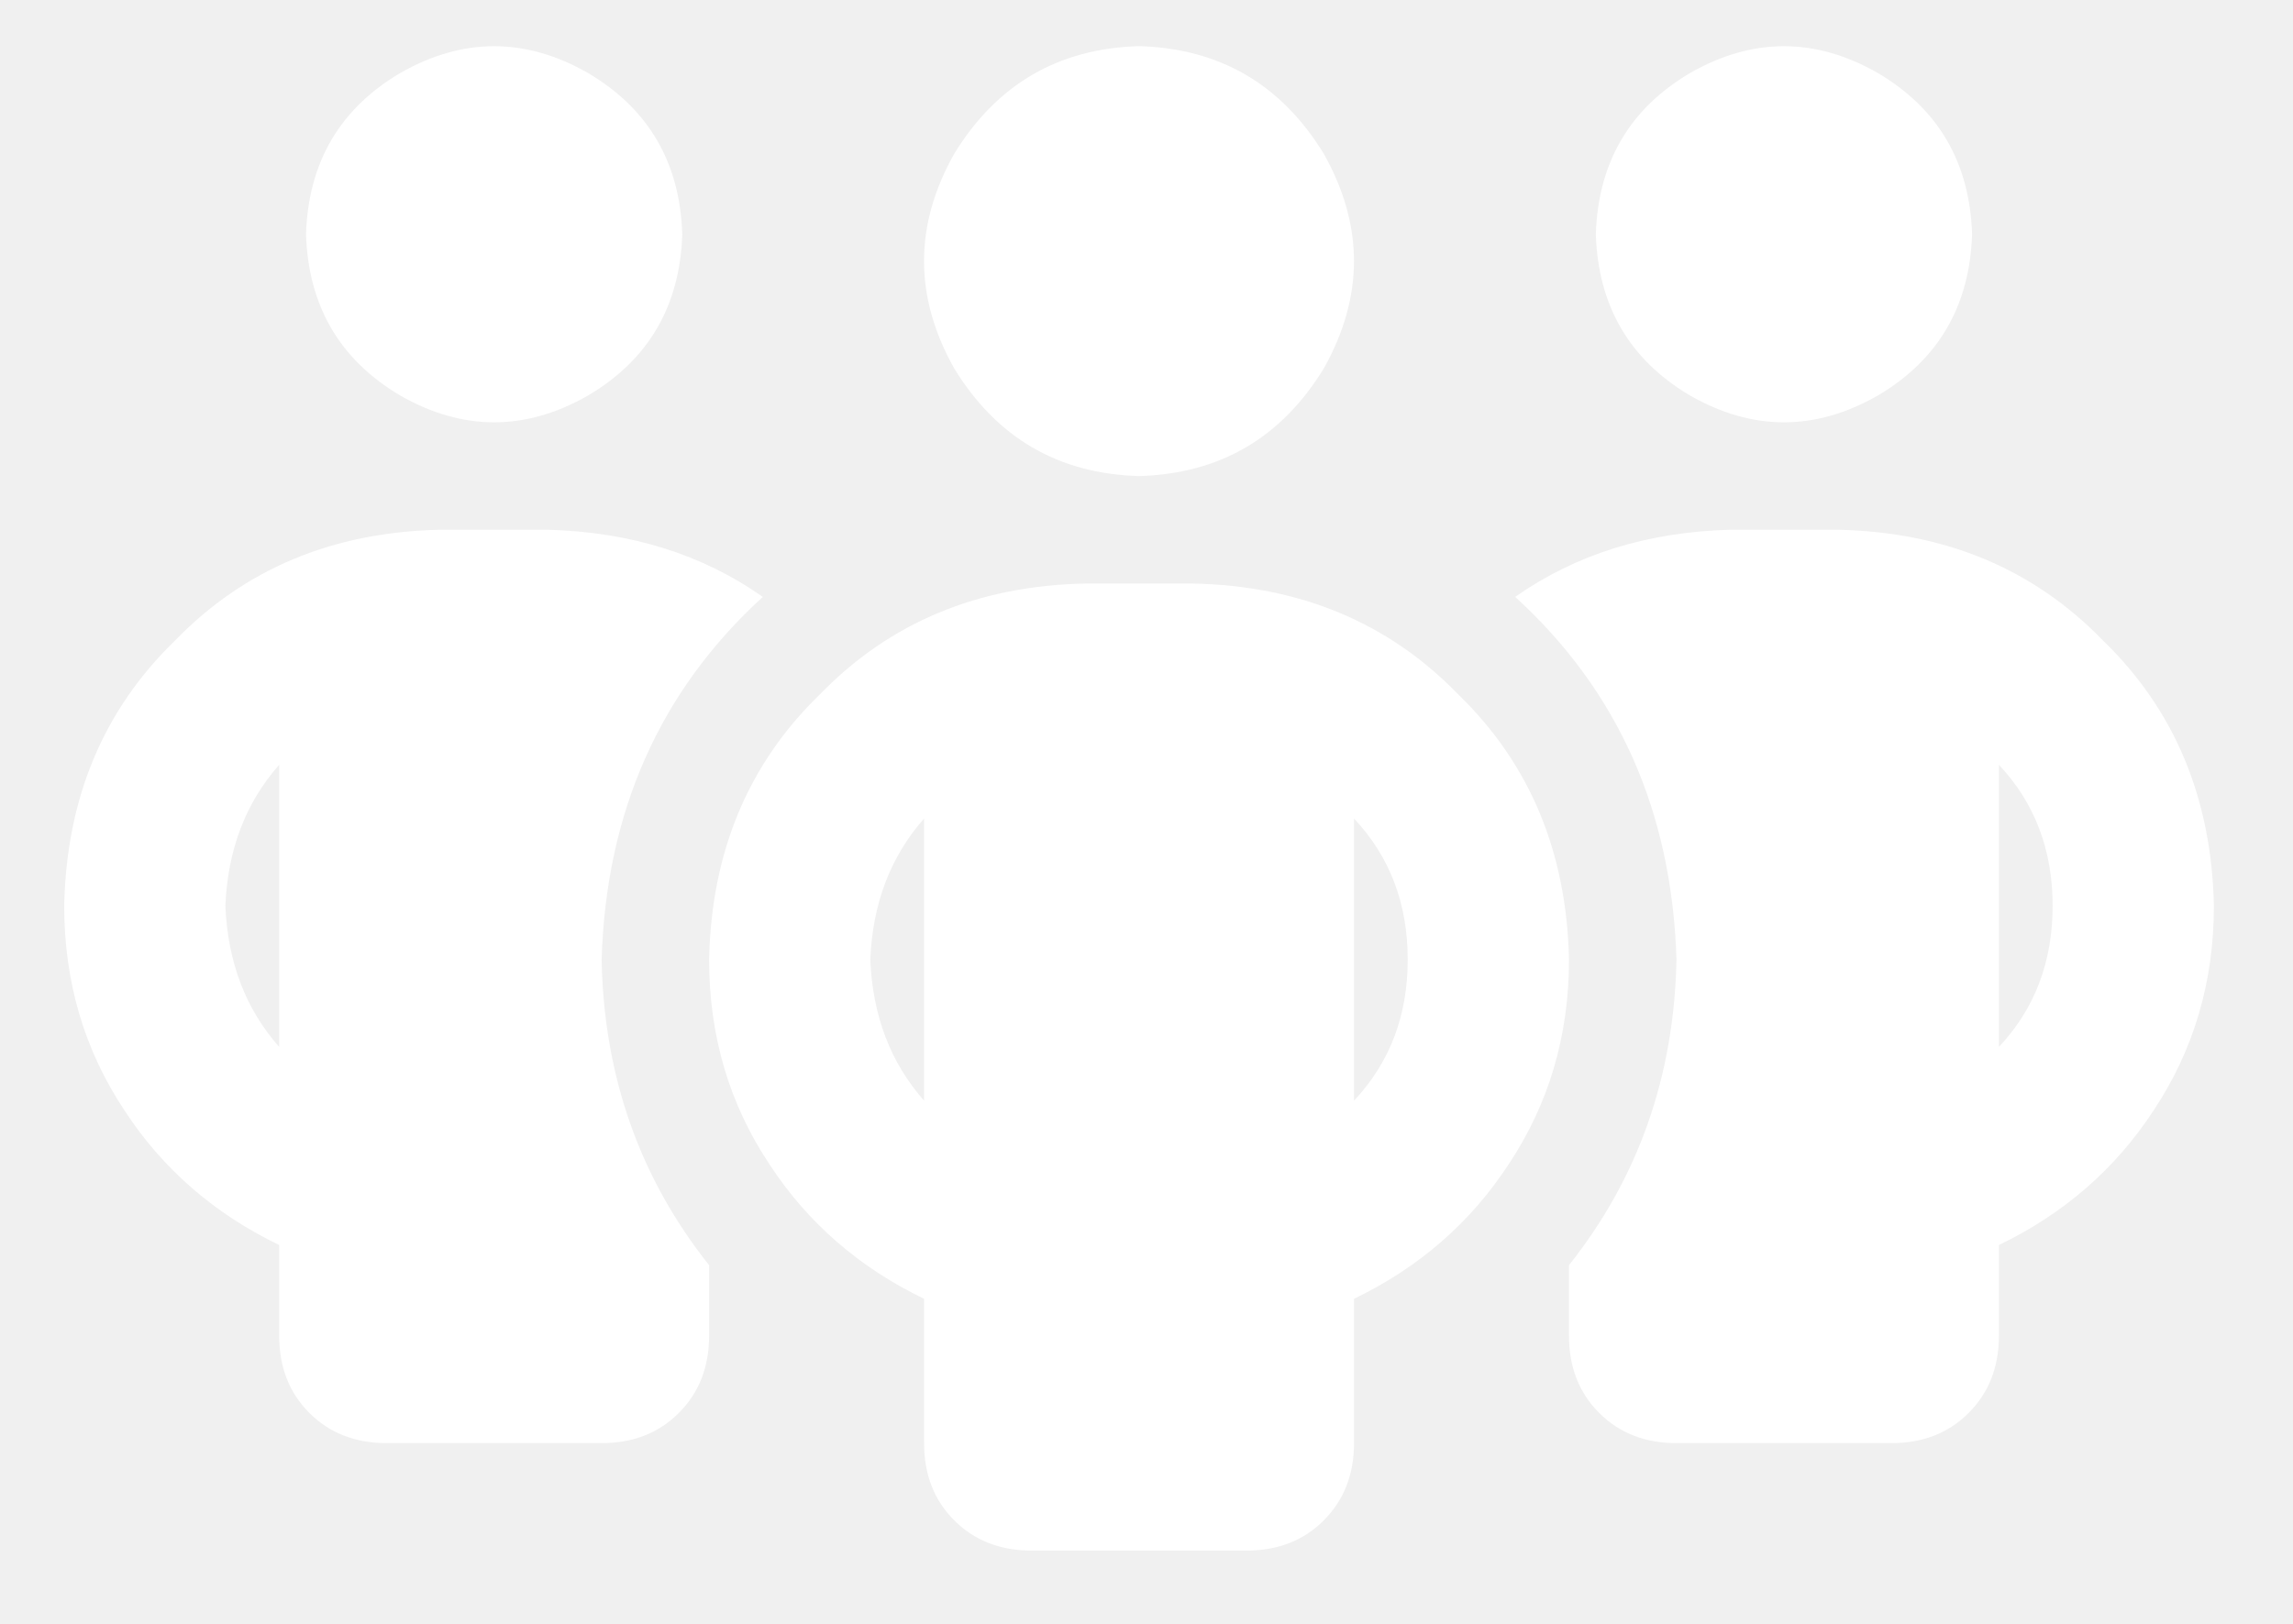
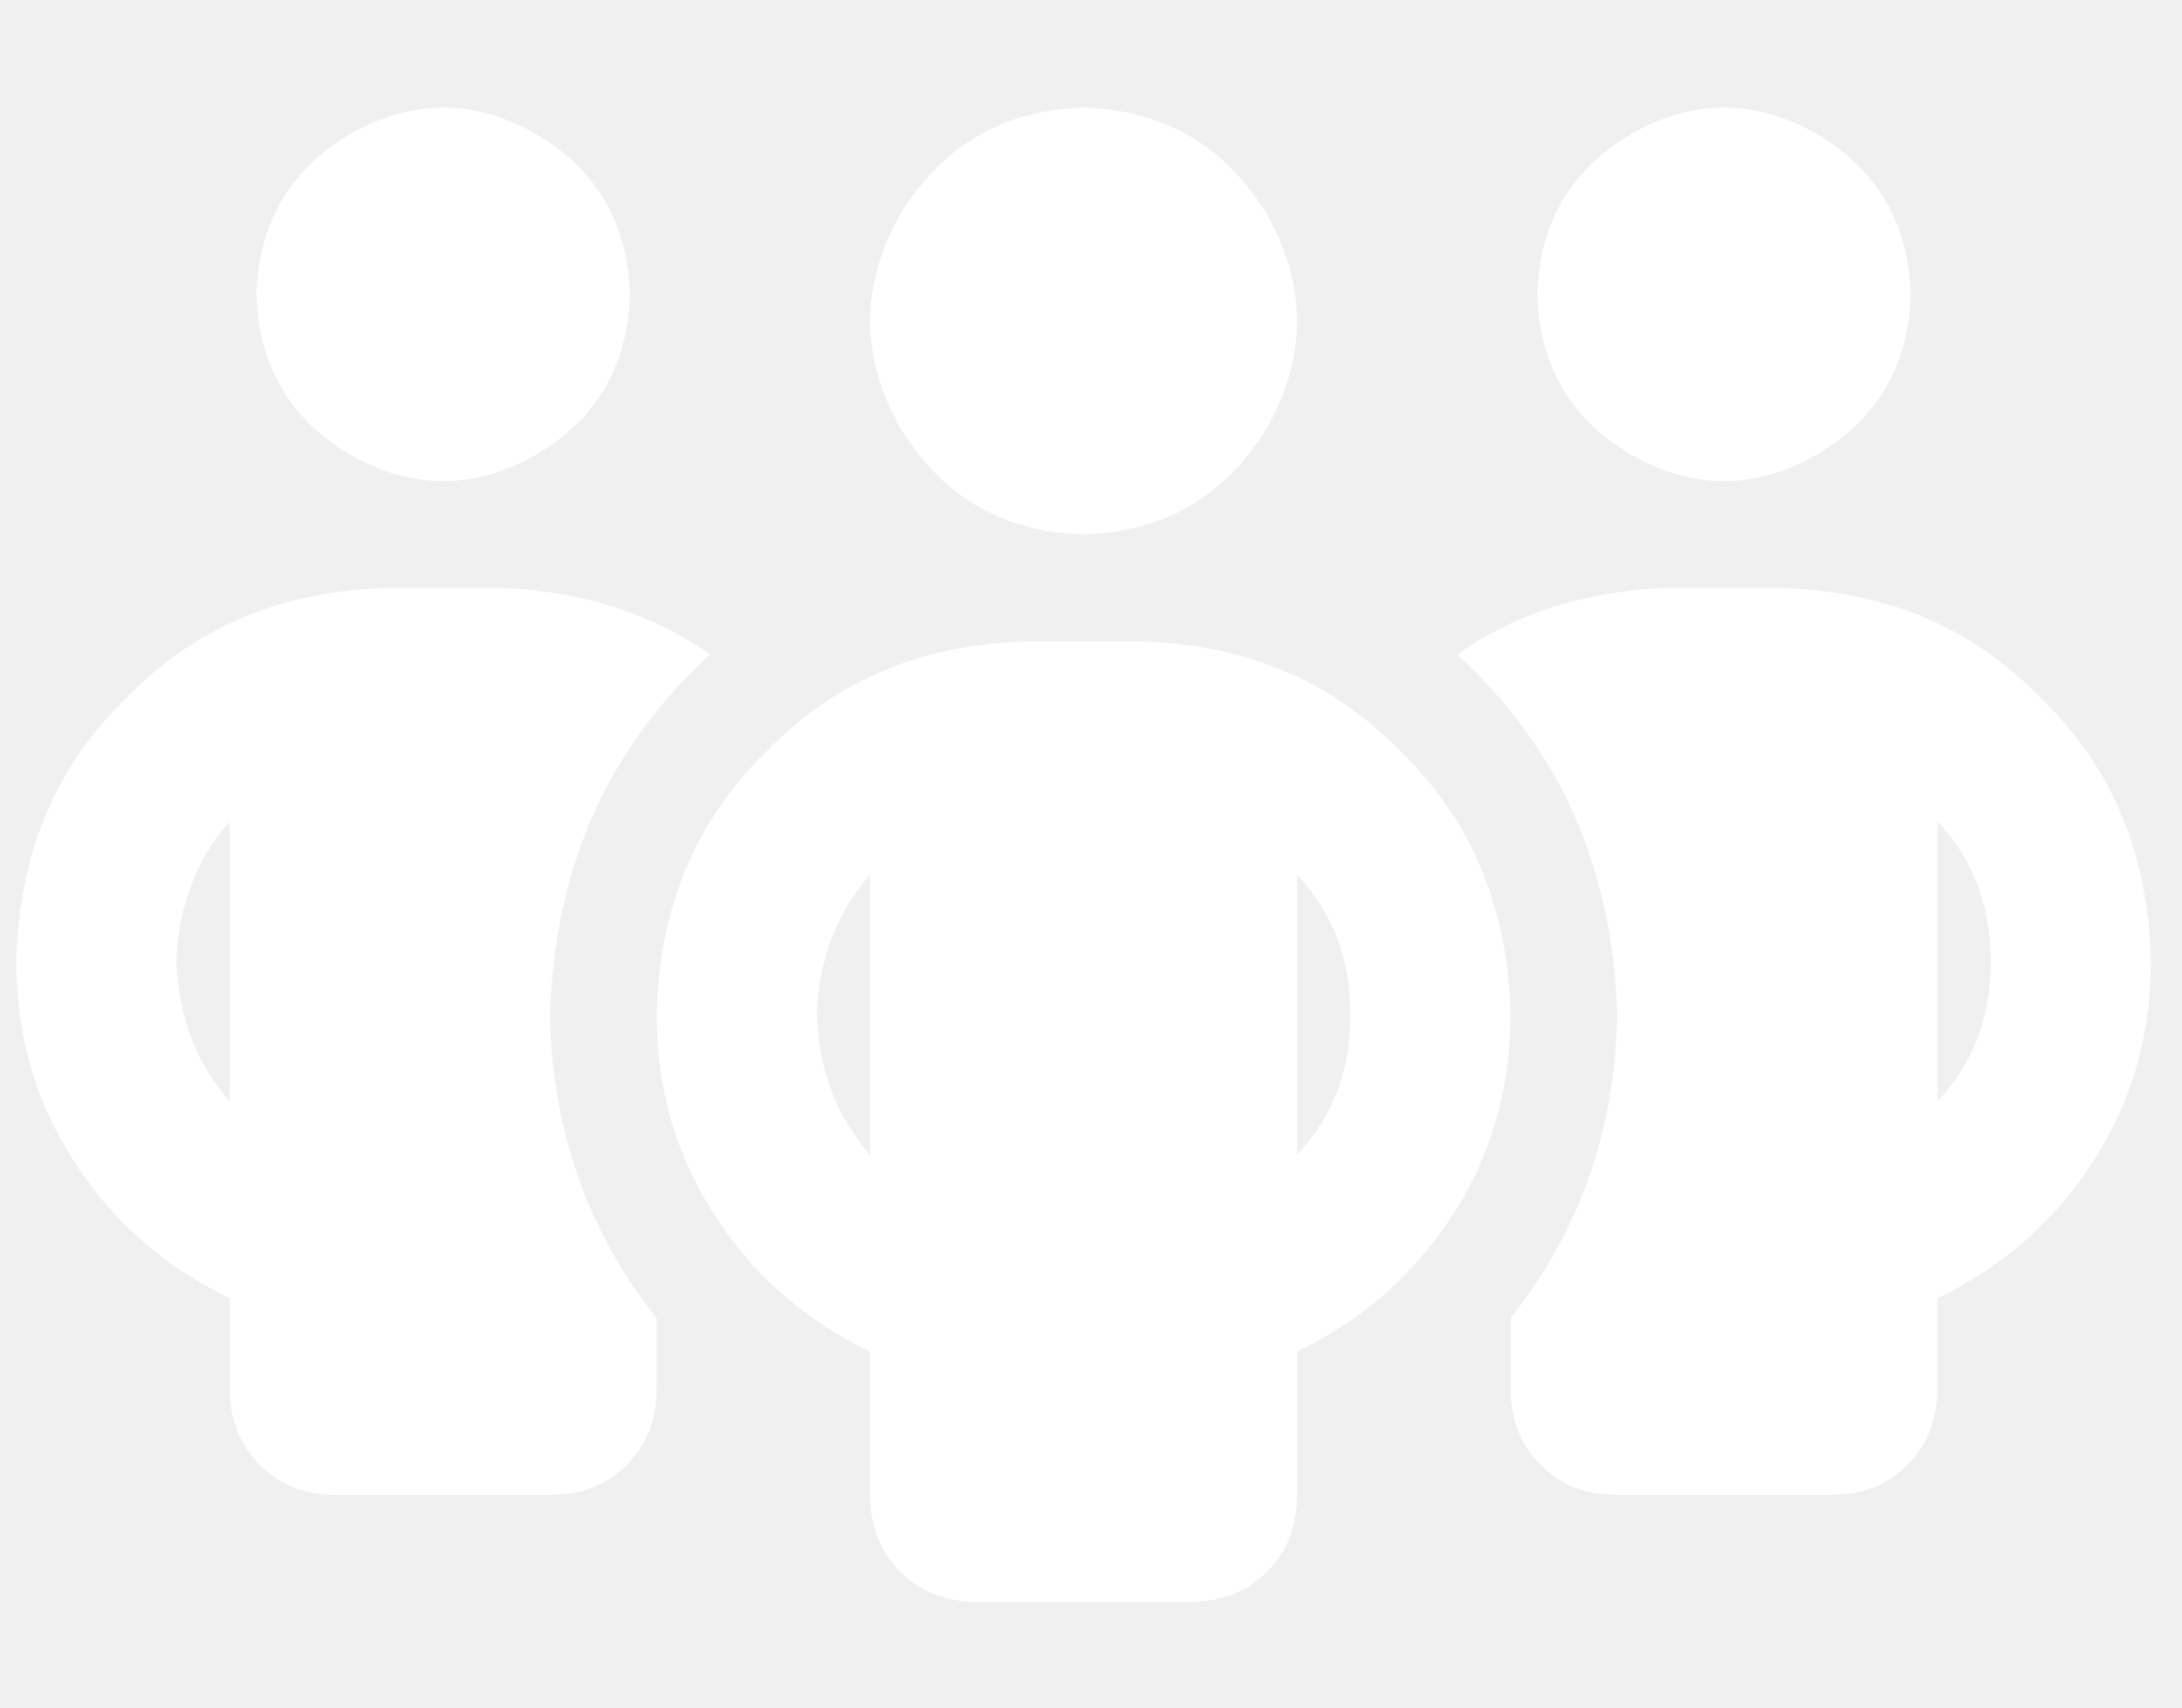
- <svg xmlns="http://www.w3.org/2000/svg" width="24" height="17" viewBox="0 0 24 17" fill="none">
-   <path d="M3.203 2.452C3.227 1.702 3.555 1.14 4.188 0.765C4.844 0.39 5.5 0.39 6.156 0.765C6.789 1.14 7.117 1.702 7.141 2.452C7.117 3.202 6.789 3.765 6.156 4.14C5.5 4.515 4.844 4.515 4.188 4.14C3.555 3.765 3.227 3.202 3.203 2.452ZM2.922 8.007C2.57 8.405 2.383 8.898 2.359 9.483C2.383 10.069 2.57 10.562 2.922 10.96V8.007ZM7.984 6.249C6.906 7.234 6.344 8.499 6.297 10.046C6.32 11.265 6.695 12.331 7.422 13.245V13.983C7.422 14.312 7.316 14.581 7.105 14.792C6.895 15.003 6.625 15.108 6.297 15.108H4.047C3.719 15.108 3.449 15.003 3.238 14.792C3.027 14.581 2.922 14.312 2.922 13.983V13.034C2.242 12.706 1.703 12.237 1.305 11.628C0.883 10.995 0.672 10.28 0.672 9.483C0.695 8.358 1.082 7.433 1.832 6.706C2.559 5.956 3.484 5.569 4.609 5.546H5.734C6.602 5.569 7.352 5.804 7.984 6.249ZM16.422 13.983V13.245C17.148 12.331 17.523 11.265 17.547 10.046C17.5 8.499 16.938 7.234 15.859 6.249C16.492 5.804 17.242 5.569 18.109 5.546H19.234C20.359 5.569 21.285 5.956 22.012 6.706C22.762 7.433 23.148 8.358 23.172 9.483C23.172 10.28 22.961 10.995 22.539 11.628C22.141 12.237 21.602 12.706 20.922 13.034V13.983C20.922 14.312 20.816 14.581 20.605 14.792C20.395 15.003 20.125 15.108 19.797 15.108H17.547C17.219 15.108 16.949 15.003 16.738 14.792C16.527 14.581 16.422 14.312 16.422 13.983ZM16.703 2.452C16.727 1.702 17.055 1.14 17.688 0.765C18.344 0.39 19 0.39 19.656 0.765C20.289 1.14 20.617 1.702 20.641 2.452C20.617 3.202 20.289 3.765 19.656 4.14C19 4.515 18.344 4.515 17.688 4.14C17.055 3.765 16.727 3.202 16.703 2.452ZM20.922 8.007V10.96C21.297 10.562 21.484 10.069 21.484 9.483C21.484 8.898 21.297 8.405 20.922 8.007ZM11.922 0.483C12.766 0.507 13.41 0.882 13.855 1.609C14.277 2.358 14.277 3.108 13.855 3.858C13.41 4.585 12.766 4.96 11.922 4.984C11.078 4.96 10.434 4.585 9.988 3.858C9.566 3.108 9.566 2.358 9.988 1.609C10.434 0.882 11.078 0.507 11.922 0.483ZM9.109 10.046C9.133 10.632 9.32 11.124 9.672 11.523V8.569C9.32 8.968 9.133 9.46 9.109 10.046ZM14.172 8.569V11.523C14.547 11.124 14.734 10.632 14.734 10.046C14.734 9.46 14.547 8.968 14.172 8.569ZM16.422 10.046C16.422 10.843 16.211 11.558 15.789 12.191C15.391 12.8 14.852 13.269 14.172 13.597V15.108C14.172 15.437 14.066 15.706 13.855 15.917C13.645 16.128 13.375 16.233 13.047 16.233H10.797C10.469 16.233 10.199 16.128 9.988 15.917C9.777 15.706 9.672 15.437 9.672 15.108V13.597C8.992 13.269 8.453 12.8 8.055 12.191C7.633 11.558 7.422 10.843 7.422 10.046C7.445 8.921 7.832 7.995 8.582 7.269C9.309 6.519 10.234 6.132 11.359 6.109H12.484C13.609 6.132 14.535 6.519 15.262 7.269C16.012 7.995 16.398 8.921 16.422 10.046Z" fill="white" />
+ <svg xmlns="http://www.w3.org/2000/svg" width="46" height="36" viewBox="0 0 46 36" fill="none">
+   <path d="M5.406 6.206C5.453 4.706 6.109 3.581 7.375 2.831C8.688 2.081 10 2.081 11.312 2.831C12.578 3.581 13.234 4.706 13.281 6.206C13.234 7.706 12.578 8.831 11.312 9.581C10 10.331 8.688 10.331 7.375 9.581C6.109 8.831 5.453 7.706 5.406 6.206ZM4.844 17.316C4.141 18.113 3.766 19.097 3.719 20.269C3.766 21.441 4.141 22.425 4.844 23.222V17.316ZM14.969 13.8C12.812 15.769 11.688 18.3 11.594 21.394C11.641 23.831 12.391 25.964 13.844 27.792V29.269C13.844 29.925 13.633 30.464 13.211 30.886C12.789 31.308 12.25 31.519 11.594 31.519H7.094C6.438 31.519 5.898 31.308 5.477 30.886C5.055 30.464 4.844 29.925 4.844 29.269V27.37C3.484 26.714 2.406 25.777 1.609 24.558C0.766 23.292 0.344 21.863 0.344 20.269C0.391 18.019 1.164 16.167 2.664 14.714C4.117 13.214 5.969 12.441 8.219 12.394H10.469C12.203 12.441 13.703 12.909 14.969 13.8ZM31.844 29.269V27.792C33.297 25.964 34.047 23.831 34.094 21.394C34 18.3 32.875 15.769 30.719 13.8C31.984 12.909 33.484 12.441 35.219 12.394H37.469C39.719 12.441 41.57 13.214 43.023 14.714C44.523 16.167 45.297 18.019 45.344 20.269C45.344 21.863 44.922 23.292 44.078 24.558C43.281 25.777 42.203 26.714 40.844 27.37V29.269C40.844 29.925 40.633 30.464 40.211 30.886C39.789 31.308 39.25 31.519 38.594 31.519H34.094C33.438 31.519 32.898 31.308 32.477 30.886C32.055 30.464 31.844 29.925 31.844 29.269ZM32.406 6.206C32.453 4.706 33.109 3.581 34.375 2.831C35.688 2.081 37 2.081 38.312 2.831C39.578 3.581 40.234 4.706 40.281 6.206C40.234 7.706 39.578 8.831 38.312 9.581C37 10.331 35.688 10.331 34.375 9.581C33.109 8.831 32.453 7.706 32.406 6.206ZM40.844 17.316V23.222C41.594 22.425 41.969 21.441 41.969 20.269C41.969 19.097 41.594 18.113 40.844 17.316ZM22.844 2.269C24.531 2.316 25.82 3.066 26.711 4.519C27.555 6.019 27.555 7.519 26.711 9.019C25.82 10.472 24.531 11.222 22.844 11.269C21.156 11.222 19.867 10.472 18.977 9.019C18.133 7.519 18.133 6.019 18.977 4.519C19.867 3.066 21.156 2.316 22.844 2.269ZM17.219 21.394C17.266 22.566 17.641 23.55 18.344 24.347V18.441C17.641 19.238 17.266 20.222 17.219 21.394ZM27.344 18.441V24.347C28.094 23.55 28.469 22.566 28.469 21.394C28.469 20.222 28.094 19.238 27.344 18.441ZM31.844 21.394C31.844 22.988 31.422 24.417 30.578 25.683C29.781 26.902 28.703 27.839 27.344 28.495V31.519C27.344 32.175 27.133 32.714 26.711 33.136C26.289 33.558 25.75 33.769 25.094 33.769H20.594C19.938 33.769 19.398 33.558 18.977 33.136C18.555 32.714 18.344 32.175 18.344 31.519V28.495C16.984 27.839 15.906 26.902 15.109 25.683C14.266 24.417 13.844 22.988 13.844 21.394C13.891 19.144 14.664 17.292 16.164 15.839C17.617 14.339 19.469 13.566 21.719 13.519H23.969C26.219 13.566 28.07 14.339 29.523 15.839C31.023 17.292 31.797 19.144 31.844 21.394Z" fill="white" />
</svg>
